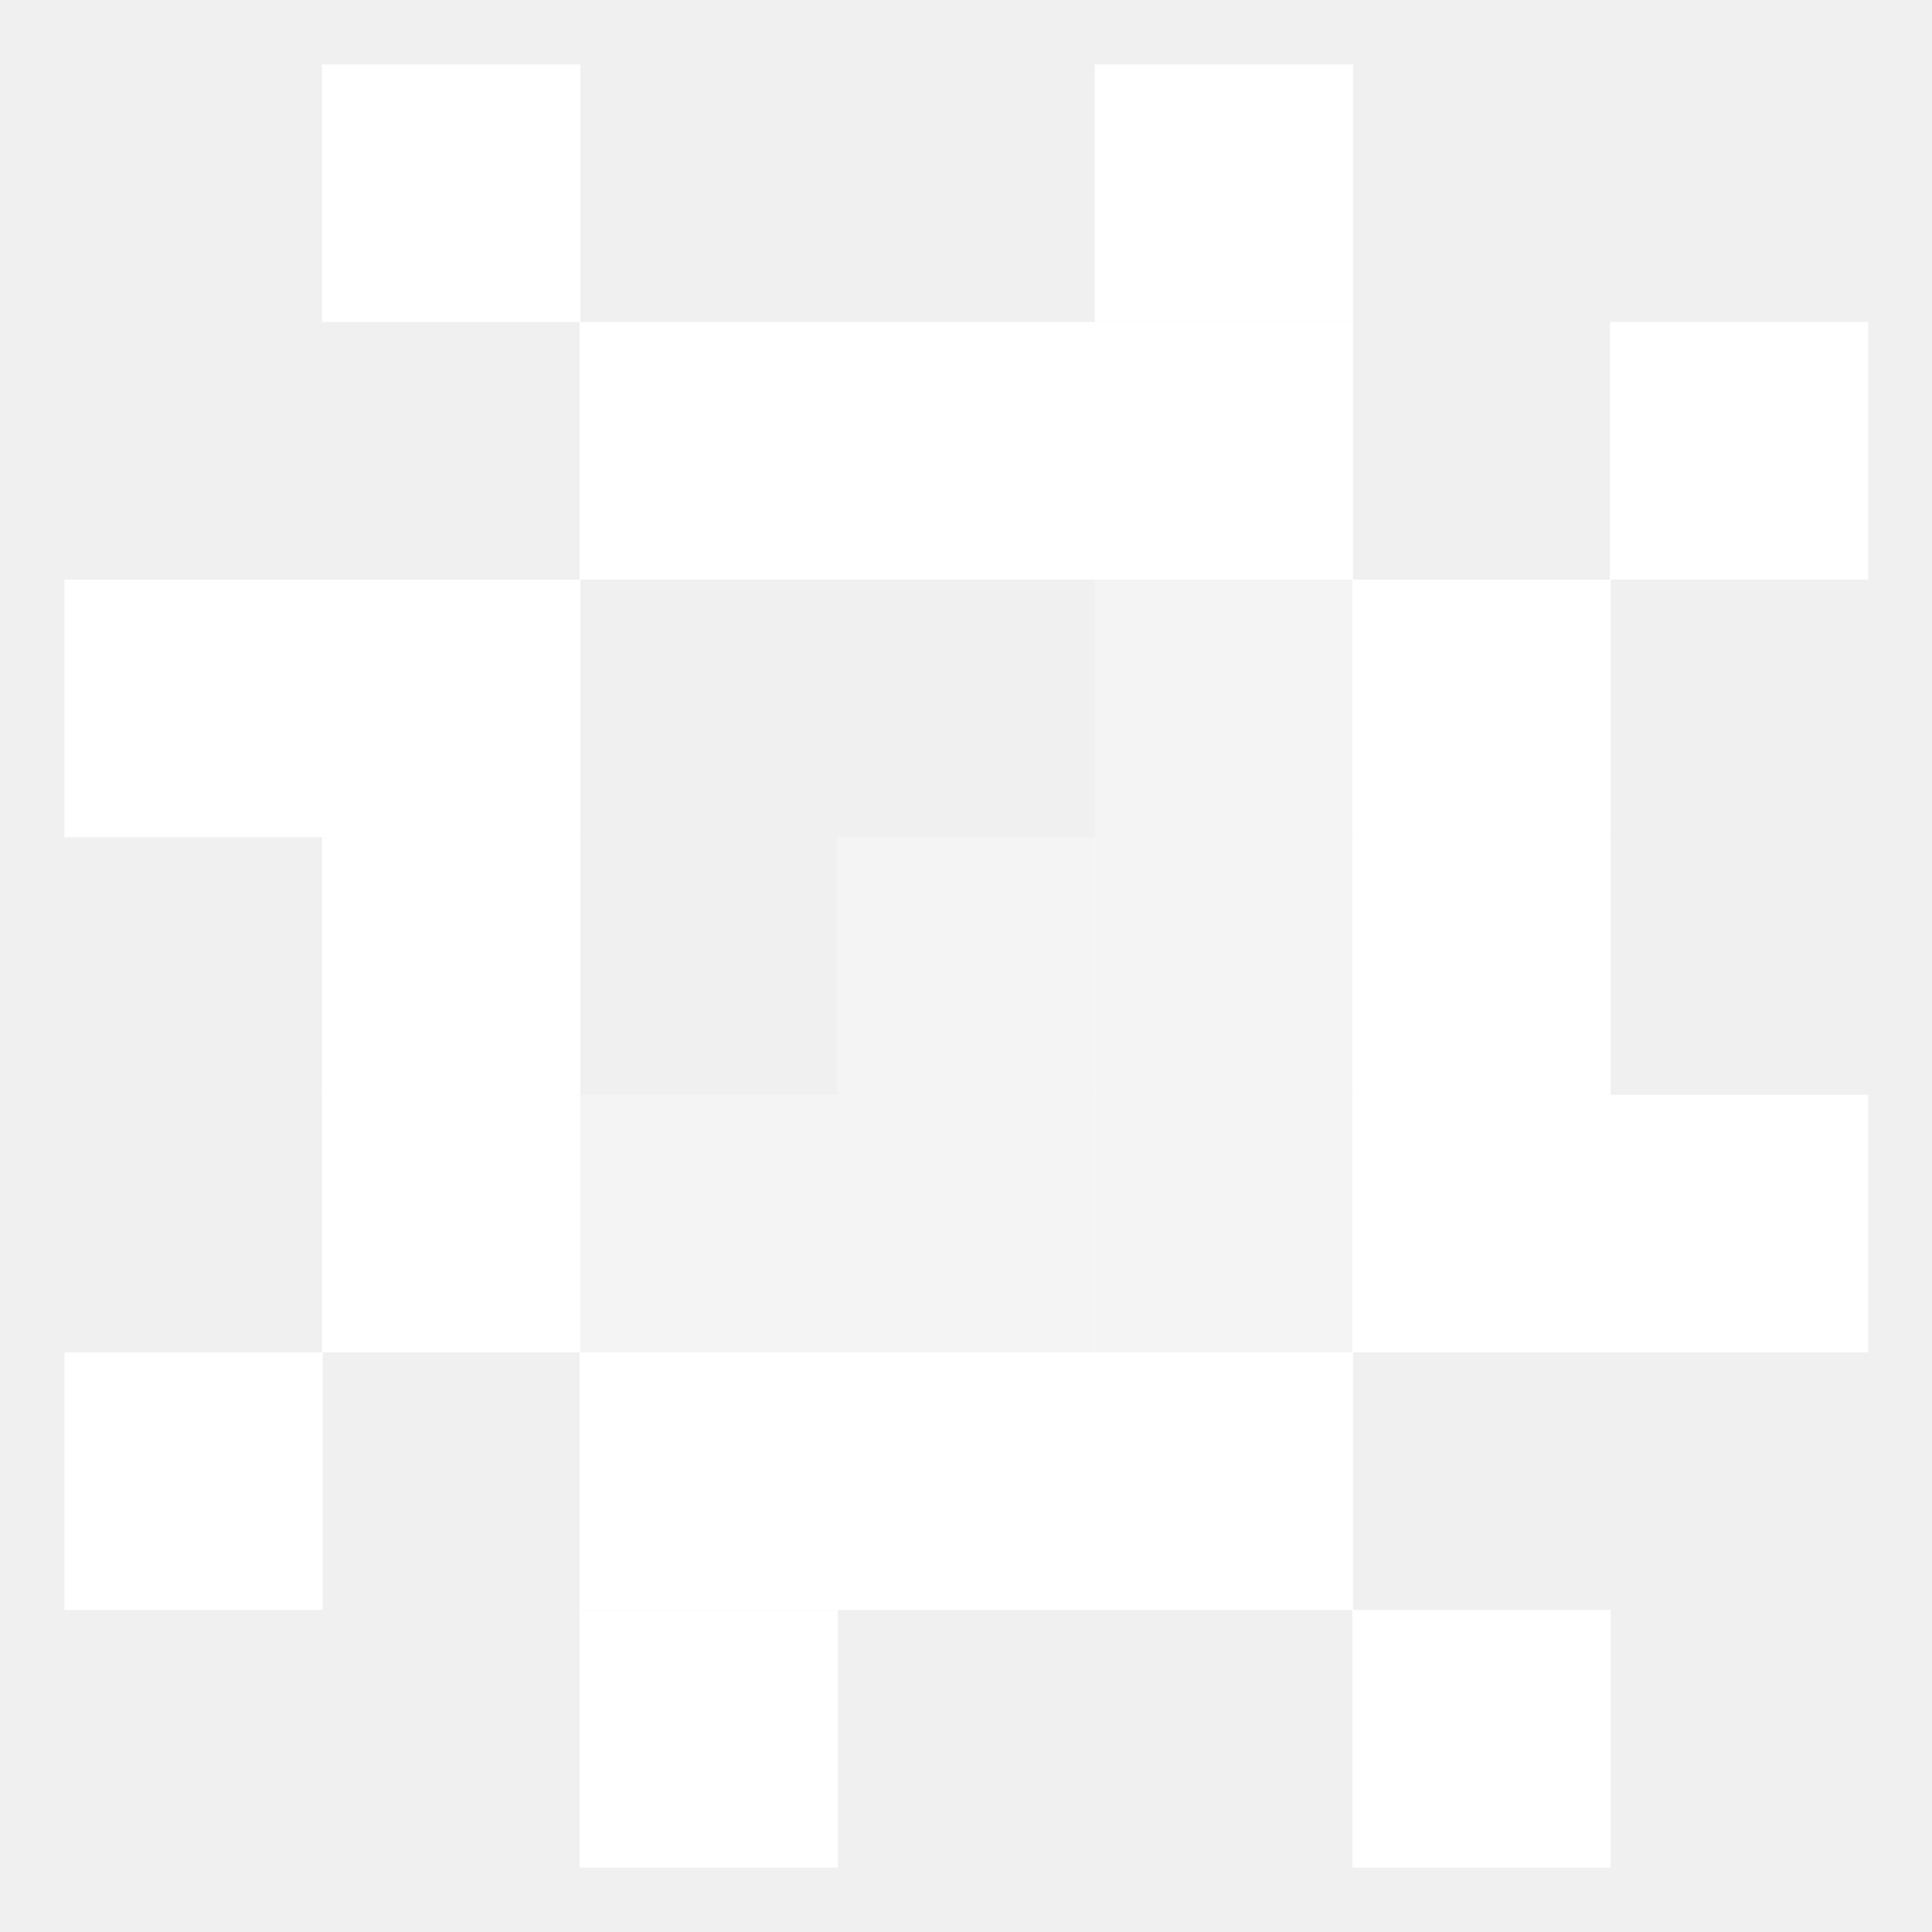
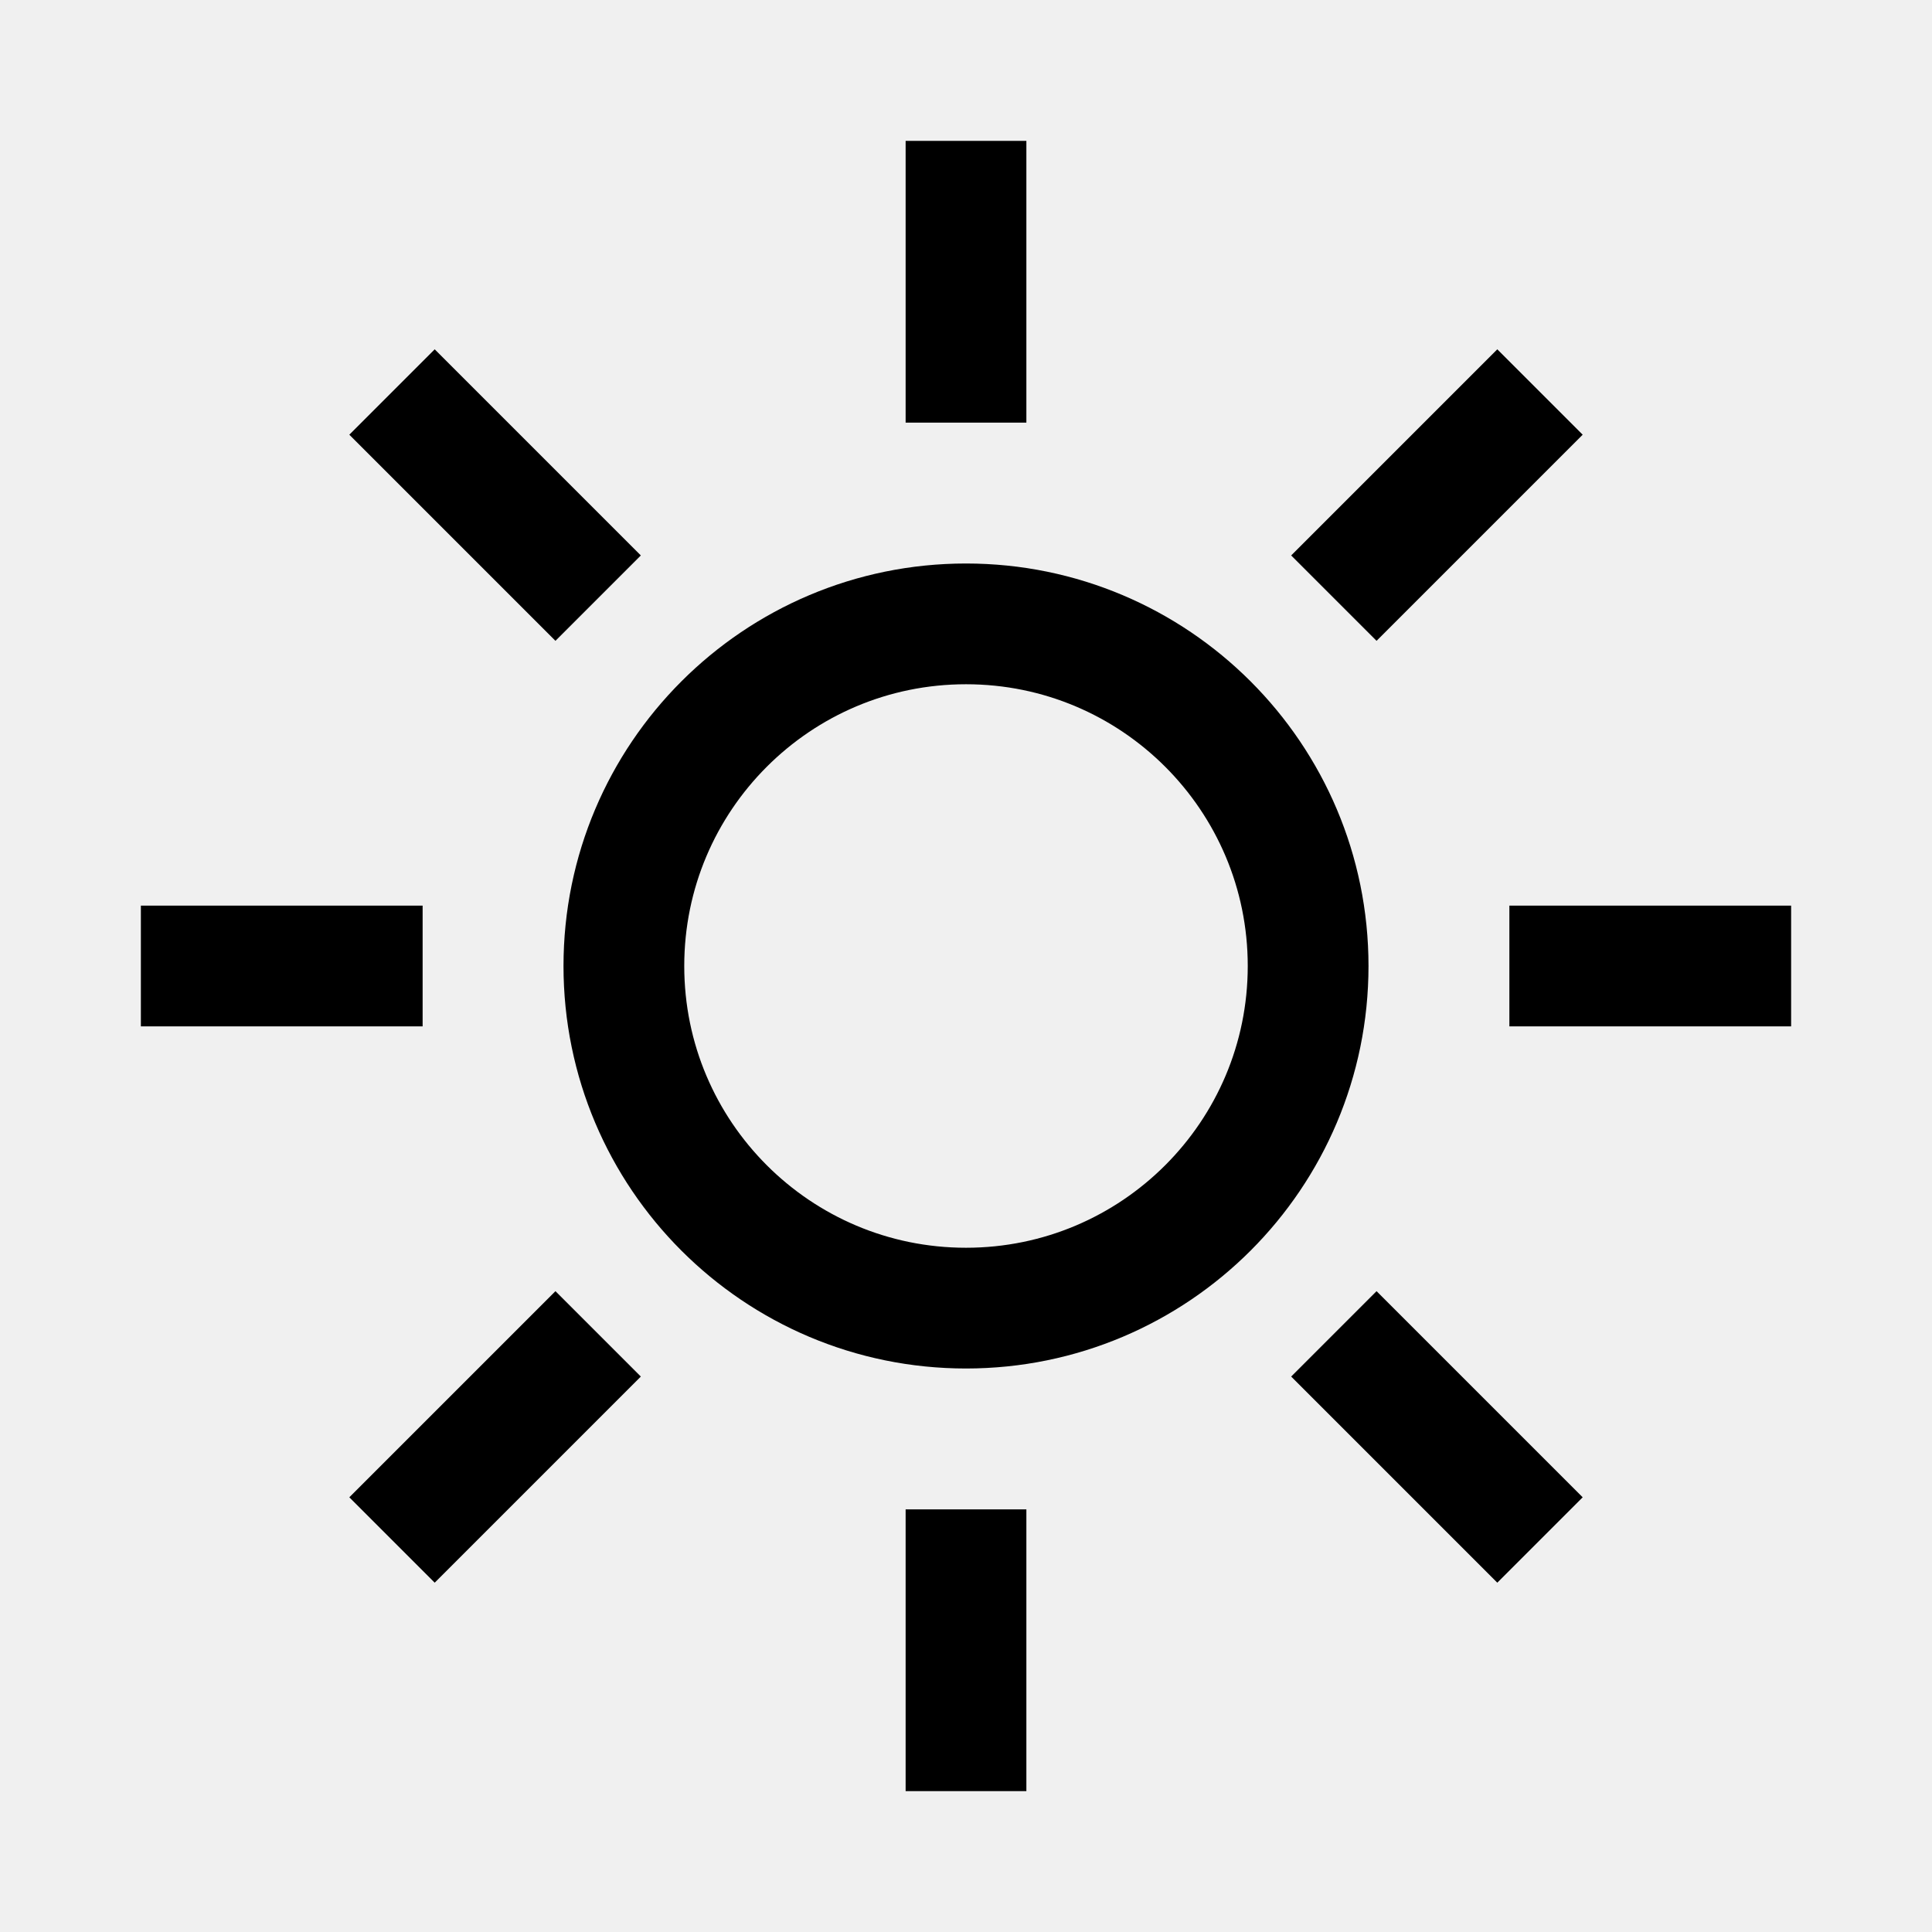
- <svg xmlns="http://www.w3.org/2000/svg" width="30" height="30" viewBox="0 0 30 30">
-   <g fill="none" class="nc-icon-wrapper" stroke-linejoin="miter" stroke-linecap="square">
-     <path d="M3 7H3.01" stroke="#FFFFFF00" stroke-width="4" stroke-linecap="square" />
-     <path d="M3 11H3.01" stroke="#FFFFFF" stroke-width="4" stroke-linecap="square" />
-     <path d="M3 15H3.01" stroke="#FFFFFF00" stroke-width="4" stroke-linecap="square" />
-     <path d="M3 19H3.01" stroke="#FFFFFF00" stroke-width="4" stroke-linecap="square" />
-     <path d="M3 23H3.01" stroke="#FFFFFF" stroke-width="4" stroke-linecap="square" />
-     <path d="M3 27H3.01" stroke="#FFFFFF00" stroke-width="4" stroke-linecap="square" />
-     <path d="M7 7H7.01" stroke="#FFFFFF00" stroke-width="4" stroke-linecap="square" />
-     <path d="M7 11H7.01" stroke="#FFFFFF" stroke-width="4" stroke-linecap="square" />
-     <path d="M7 15H7.01" stroke="#FFFFFF" stroke-width="4" stroke-linecap="square" />
-     <path d="M7 19H7.01" stroke="#FFFFFF" stroke-width="4" stroke-linecap="square" />
-     <path d="M7 23H7.01" stroke="#FFFFFF00" stroke-width="4" stroke-linecap="square" />
-     <path d="M7 27H7.01" stroke="#FFFFFF00" stroke-width="4" stroke-linecap="square" />
-     <path d="M11 7H11.01" stroke="#FFFFFF" stroke-width="4" stroke-linecap="square" />
-     <path d="M11 11H11.01" stroke="#FFFFFF00" stroke-width="4" stroke-linecap="square" />
-     <path d="M11 15H11.01" stroke="#FFFFFF00" stroke-width="4" stroke-linecap="square" />
-     <path d="M11 19H11.01" stroke="#FFFFFF40" stroke-width="4" stroke-linecap="square" />
-     <path d="M11 23H11.01" stroke="#FFFFFF" stroke-width="4" stroke-linecap="square" />
-     <path d="M11 27H11.01" stroke="#FFFFFF" stroke-width="4" stroke-linecap="square" />
-     <path d="M15 7H15.01" stroke="#FFFFFF" stroke-width="4" stroke-linecap="square" />
-     <path d="M15 11H15.01" stroke="#FFFFFF00" stroke-width="4" stroke-linecap="square" />
-     <path d="M15 19H15.01" stroke="#FFFFFF40" stroke-width="4" stroke-linecap="square" />
-     <path d="M15 15H15.01" stroke="#FFFFFF40" stroke-width="4" stroke-linecap="square" />
-     <path d="M15 23H15.01" stroke="#FFFFFF" stroke-width="4" stroke-linecap="square" />
-     <path d="M15 27H15.01" stroke="#FFFFFF00" stroke-width="4" stroke-linecap="square" />
-     <path d="M19 7H19.01" stroke="#FFFFFF" stroke-width="4" stroke-linecap="square" />
-     <path d="M19 11H19.01" stroke="#FFFFFF40" stroke-width="4" stroke-linecap="square" />
-     <path d="M19 15H19.01" stroke="#FFFFFF40" stroke-width="4" stroke-linecap="square" />
-     <path d="M19 19H19.01" stroke="#FFFFFF40" stroke-width="4" stroke-linecap="square" />
-     <path d="M19 23H19.01" stroke="#FFFFFF" stroke-width="4" stroke-linecap="square" />
-     <path d="M19 27H19.01" stroke="#FFFFFF00" stroke-width="4" stroke-linecap="square" />
-     <path d="M23 7H23.01" stroke="#FFFFFF00" stroke-width="4" stroke-linecap="square" />
-     <path d="M23 11H23.01" stroke="#FFFFFF" stroke-width="4" stroke-linecap="square" />
-     <path d="M7 3H7.01" stroke="#FFFFFF" stroke-width="4" stroke-linecap="square" />
-     <path d="M3 3H3.01" stroke="#FFFFFF00" stroke-width="4" stroke-linecap="square" />
-     <path d="M11 3H11.01" stroke="#FFFFFF00" stroke-width="4" stroke-linecap="square" />
-     <path d="M15 3H15.01" stroke="#FFFFFF00" stroke-width="4" stroke-linecap="square" />
-     <path d="M19 3H19.01" stroke="#FFFFFF" stroke-width="4" stroke-linecap="square" />
-     <path d="M23 3H23.01" stroke="#FFFFFF00" stroke-width="4" stroke-linecap="square" />
-     <path d="M27 3H27.01" stroke="#FFFFFF00" stroke-width="4" stroke-linecap="square" />
-     <path d="M23 15H23.01" stroke="#FFFFFF" stroke-width="4" stroke-linecap="square" />
-     <path d="M23 19H23.01" stroke="#FFFFFF" stroke-width="4" stroke-linecap="square" />
-     <path d="M23 23H23.01" stroke="#FFFFFF00" stroke-width="4" stroke-linecap="square" />
-     <path d="M27 27H27.01" stroke="#FFFFFF00" stroke-width="4" stroke-linecap="square" />
-     <path d="M23 27H23.01" stroke="#FFFFFF" stroke-width="4" stroke-linecap="square" />
-     <path d="M27 7H27.01" stroke="#FFFFFF" stroke-width="4" stroke-linecap="square" />
-     <path d="M27 11H27.01" stroke="#FFFFFF00" stroke-width="4" stroke-linecap="square" />
-     <path d="M27 15H27.01" stroke="#FFFFFF00" stroke-width="4" stroke-linecap="square" />
-     <path d="M27 19H27.01" stroke="#FFFFFF" stroke-width="4" stroke-linecap="square" />
-     <path d="M27 23H27.01" stroke="#FFFFFF00" stroke-width="4" stroke-linecap="square" />
+ <svg xmlns="http://www.w3.org/2000/svg" viewBox="0 0 24 24" width="24" height="24">
+   <g fill="none" stroke="currentColor" stroke-width="1.5" stroke-linecap="square" stroke-linejoin="miter">
+     <circle cx="12" cy="12" r="4.25" />
+     <line x1="12" y1="2.5" x2="12" y2="4.5" />
+     <line x1="12" y1="19.5" x2="12" y2="21.5" />
+     <line x1="2.5" y1="12" x2="4.5" y2="12" />
+     <line x1="19.5" y1="12" x2="21.5" y2="12" />
+     <line x1="5.4" y1="5.4" x2="6.9" y2="6.9" />
+     <line x1="17.1" y1="17.1" x2="18.6" y2="18.6" />
+     <line x1="18.6" y1="5.4" x2="17.1" y2="6.9" />
+     <line x1="6.9" y1="17.1" x2="5.4" y2="18.6" />
  </g>
</svg>
